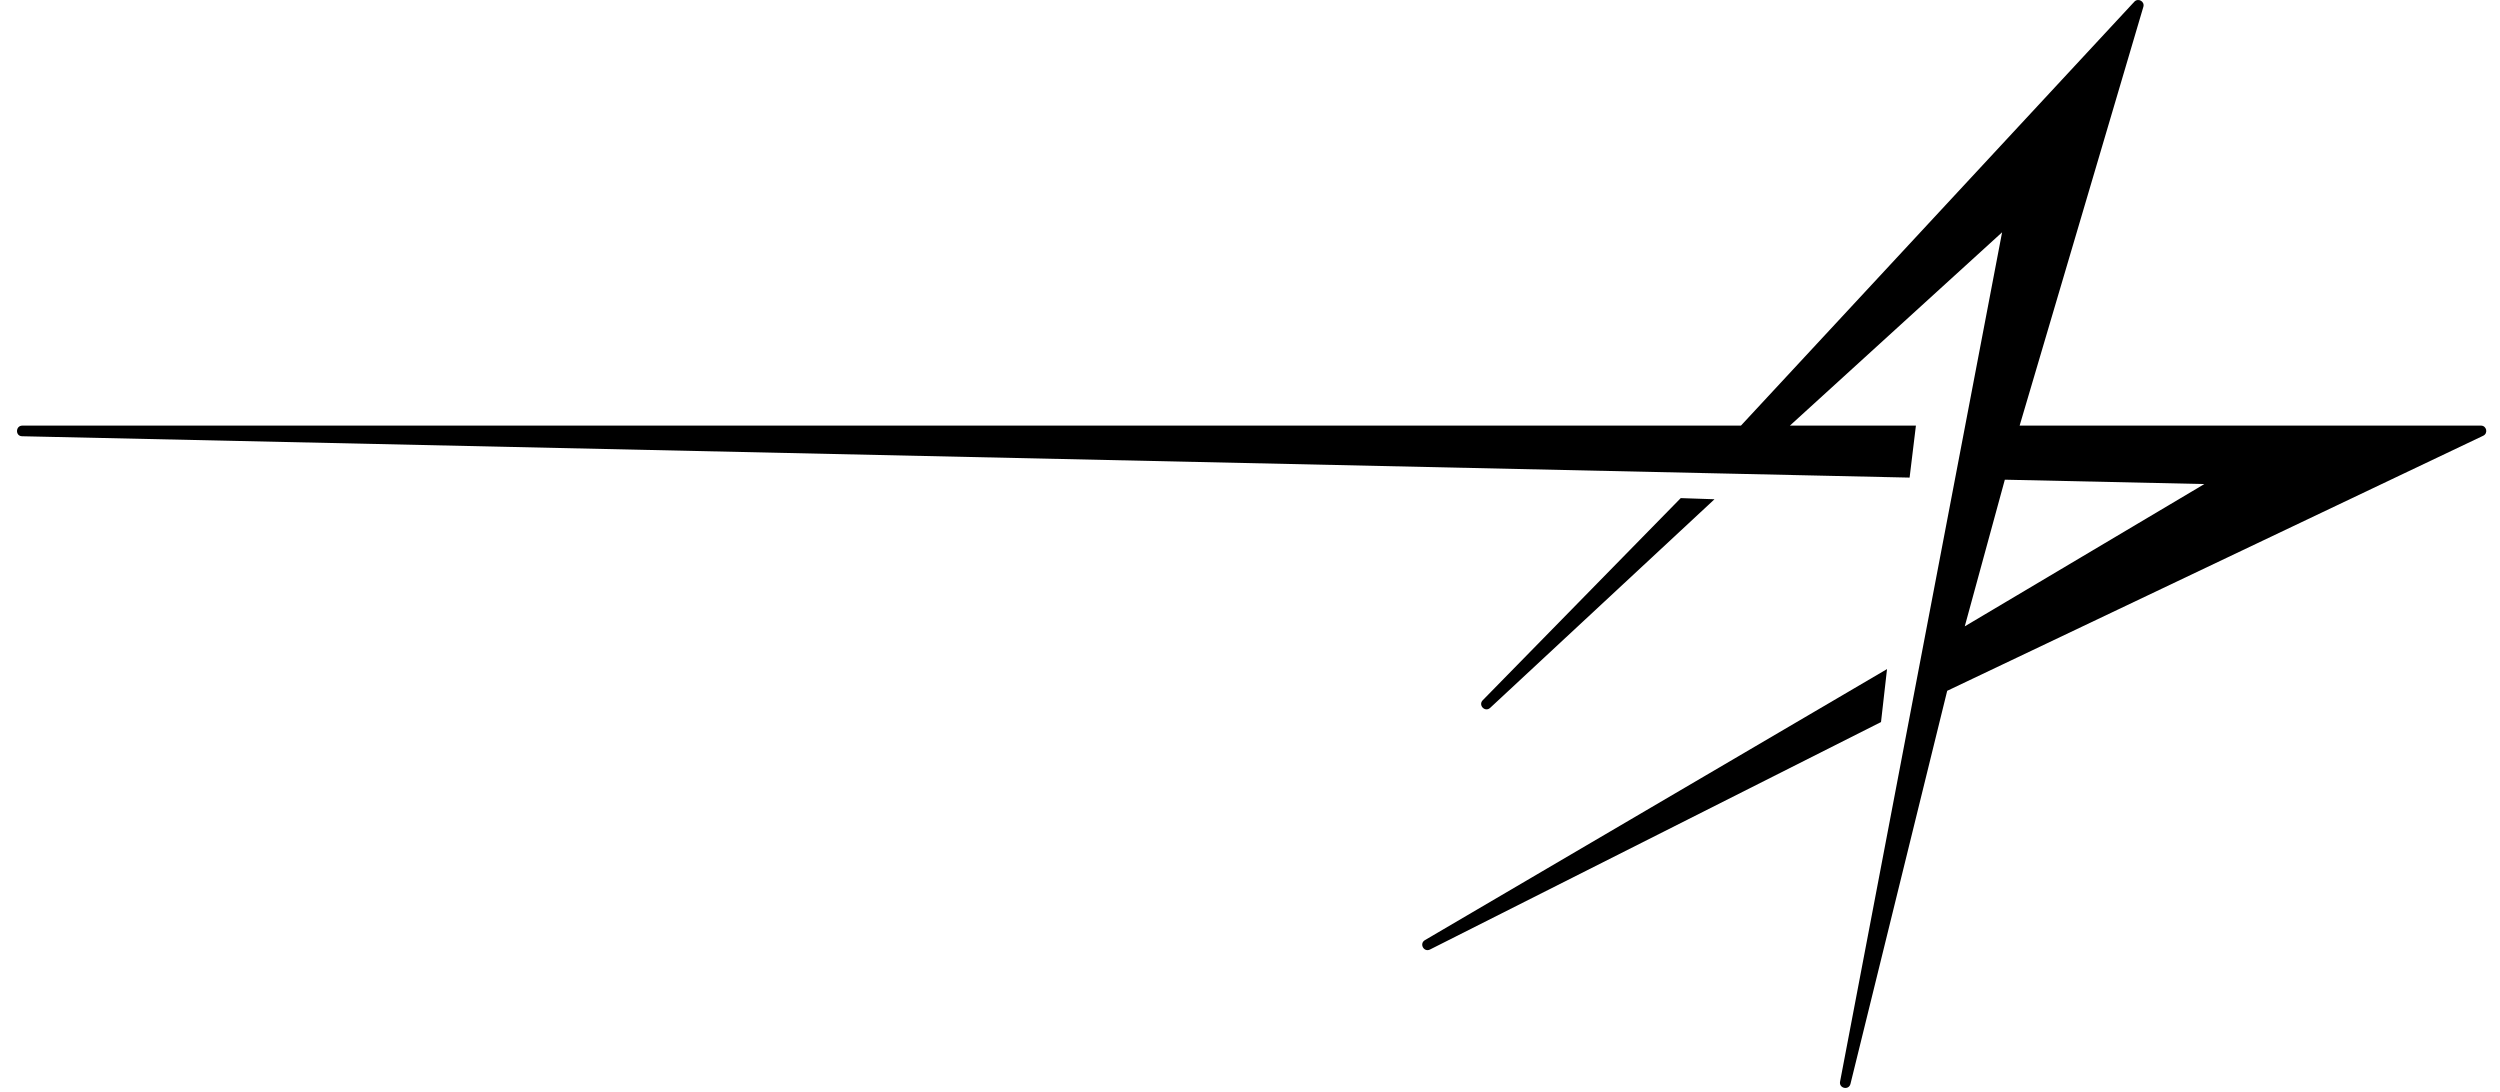
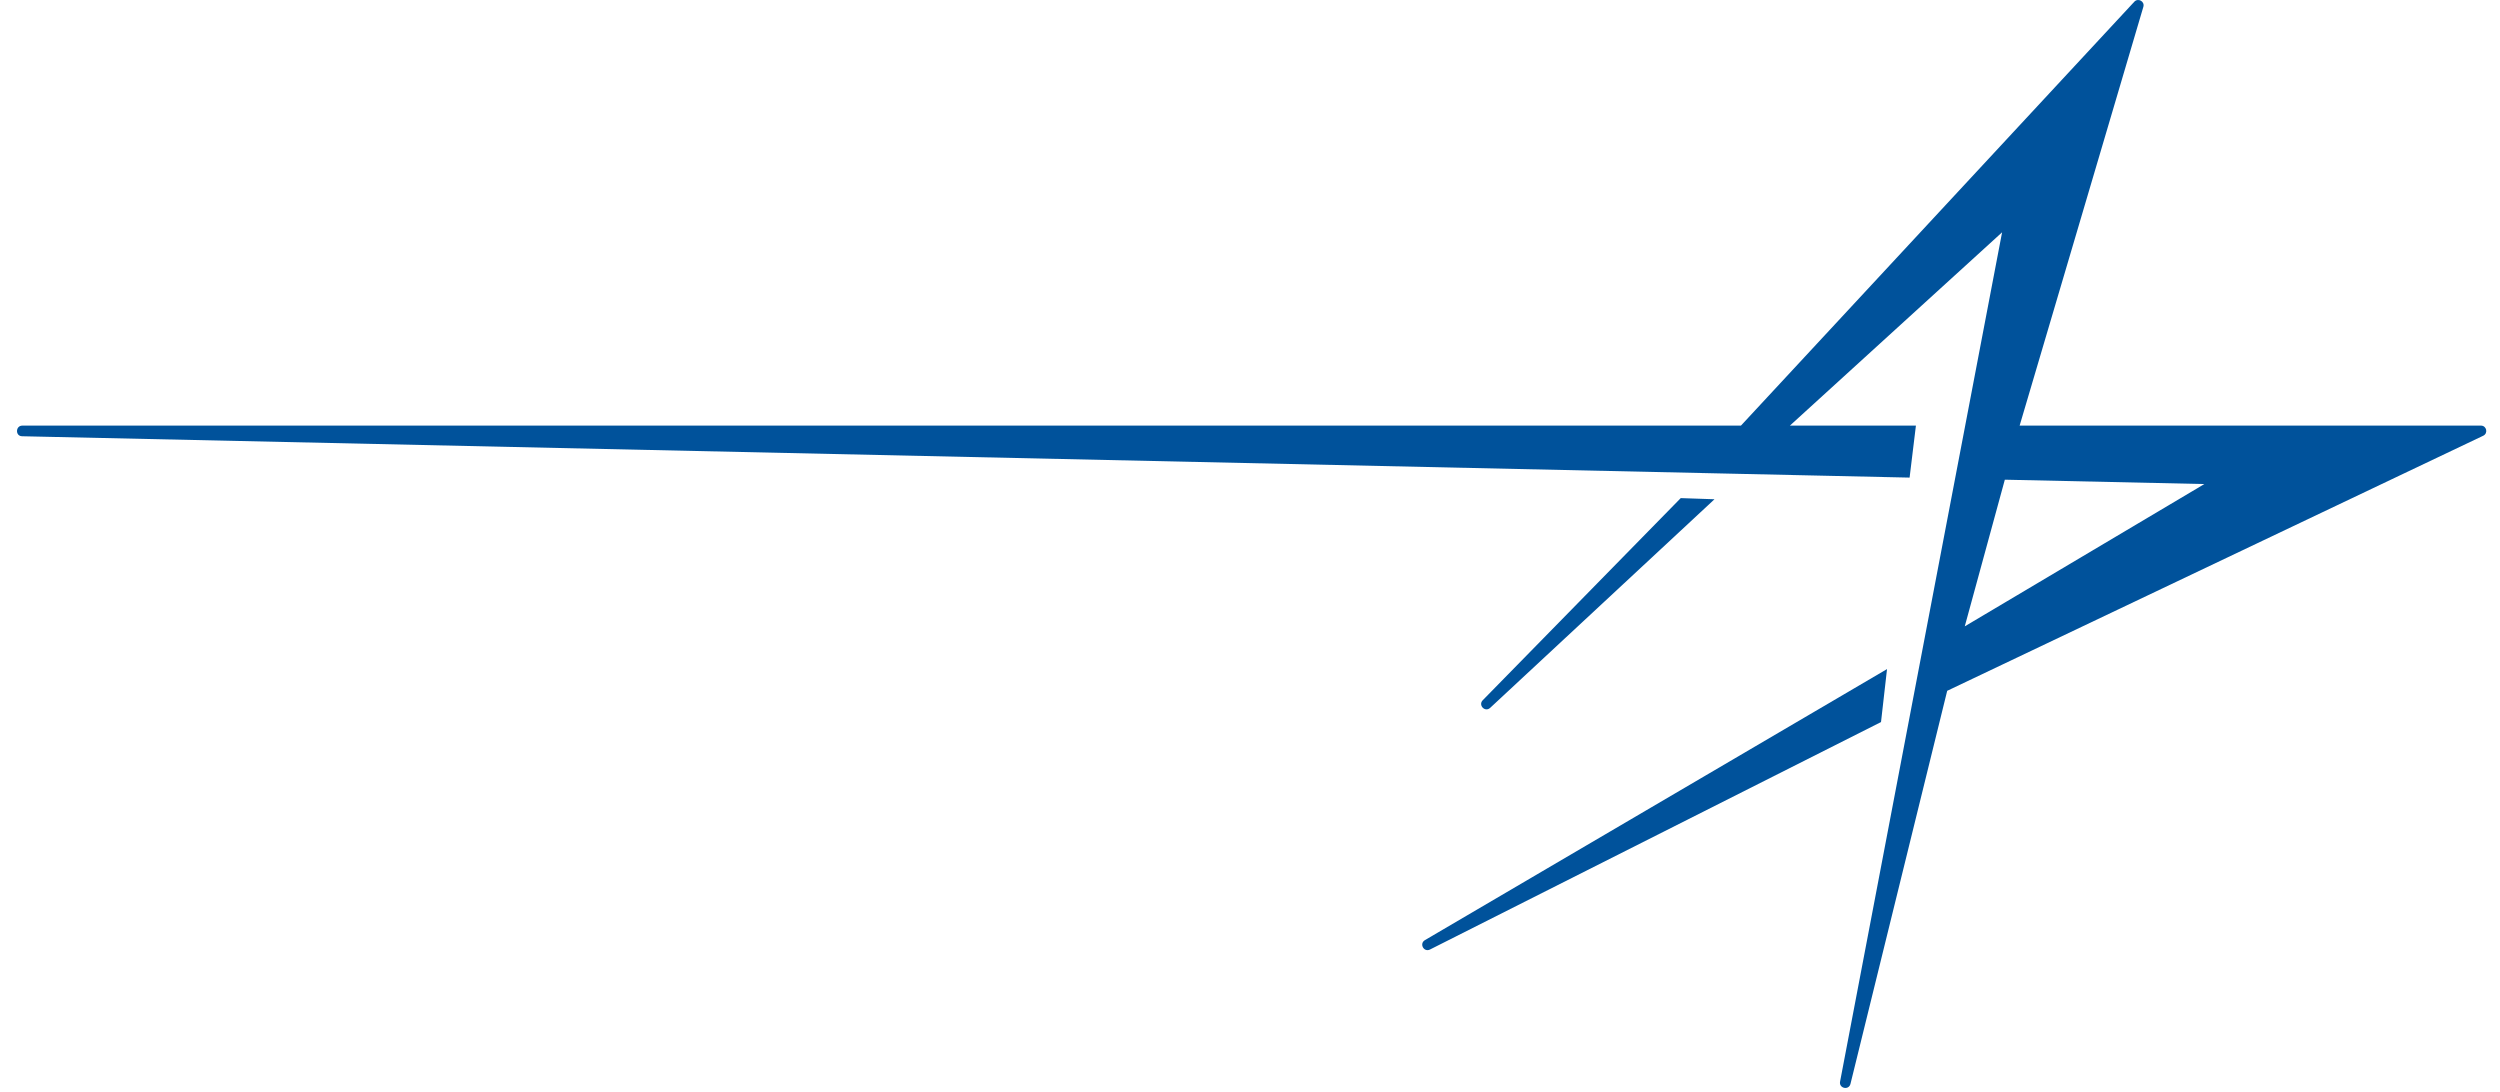
- <svg xmlns="http://www.w3.org/2000/svg" viewBox="1396 0 740 323" fill="currentColor">
+ <svg xmlns="http://www.w3.org/2000/svg" viewBox="1396 0 740 323" fill="#00529b">
  <g>
    <path d="M1993.81,125.98L2030.44,2c.44-1.59-1.56-2.7-2.68-1.49l-116.44,125.47h-508.7c-2.05,0-2.14,3.12-.09,3.15l497.33,10.89,31.34,.69,30.04,.66,1.87-15.39h-37.3l62.81-57.22-10.92,57.22-15.98,83.73-21.06,110.45c-.38,1.98,2.53,2.66,3.07,.71l28.64-116.39,158.68-75.51c1.5-.74,.98-2.99-.69-2.99h-136.54Zm-4.37,16.01l59.05,1.29-70.92,42.12,11.86-43.41Z" />
    <path d="M1903.51,147.78l-10.01-.34-58.63,59.85c-1.38,1.46,.69,3.6,2.19,2.26l66.44-61.78Z" />
    <path d="M1952.78,213.74l1.78-15.69-136.8,80.24c-1.73,1.04-.3,3.66,1.51,2.77l133.51-67.33Z" />
  </g>
</svg>
